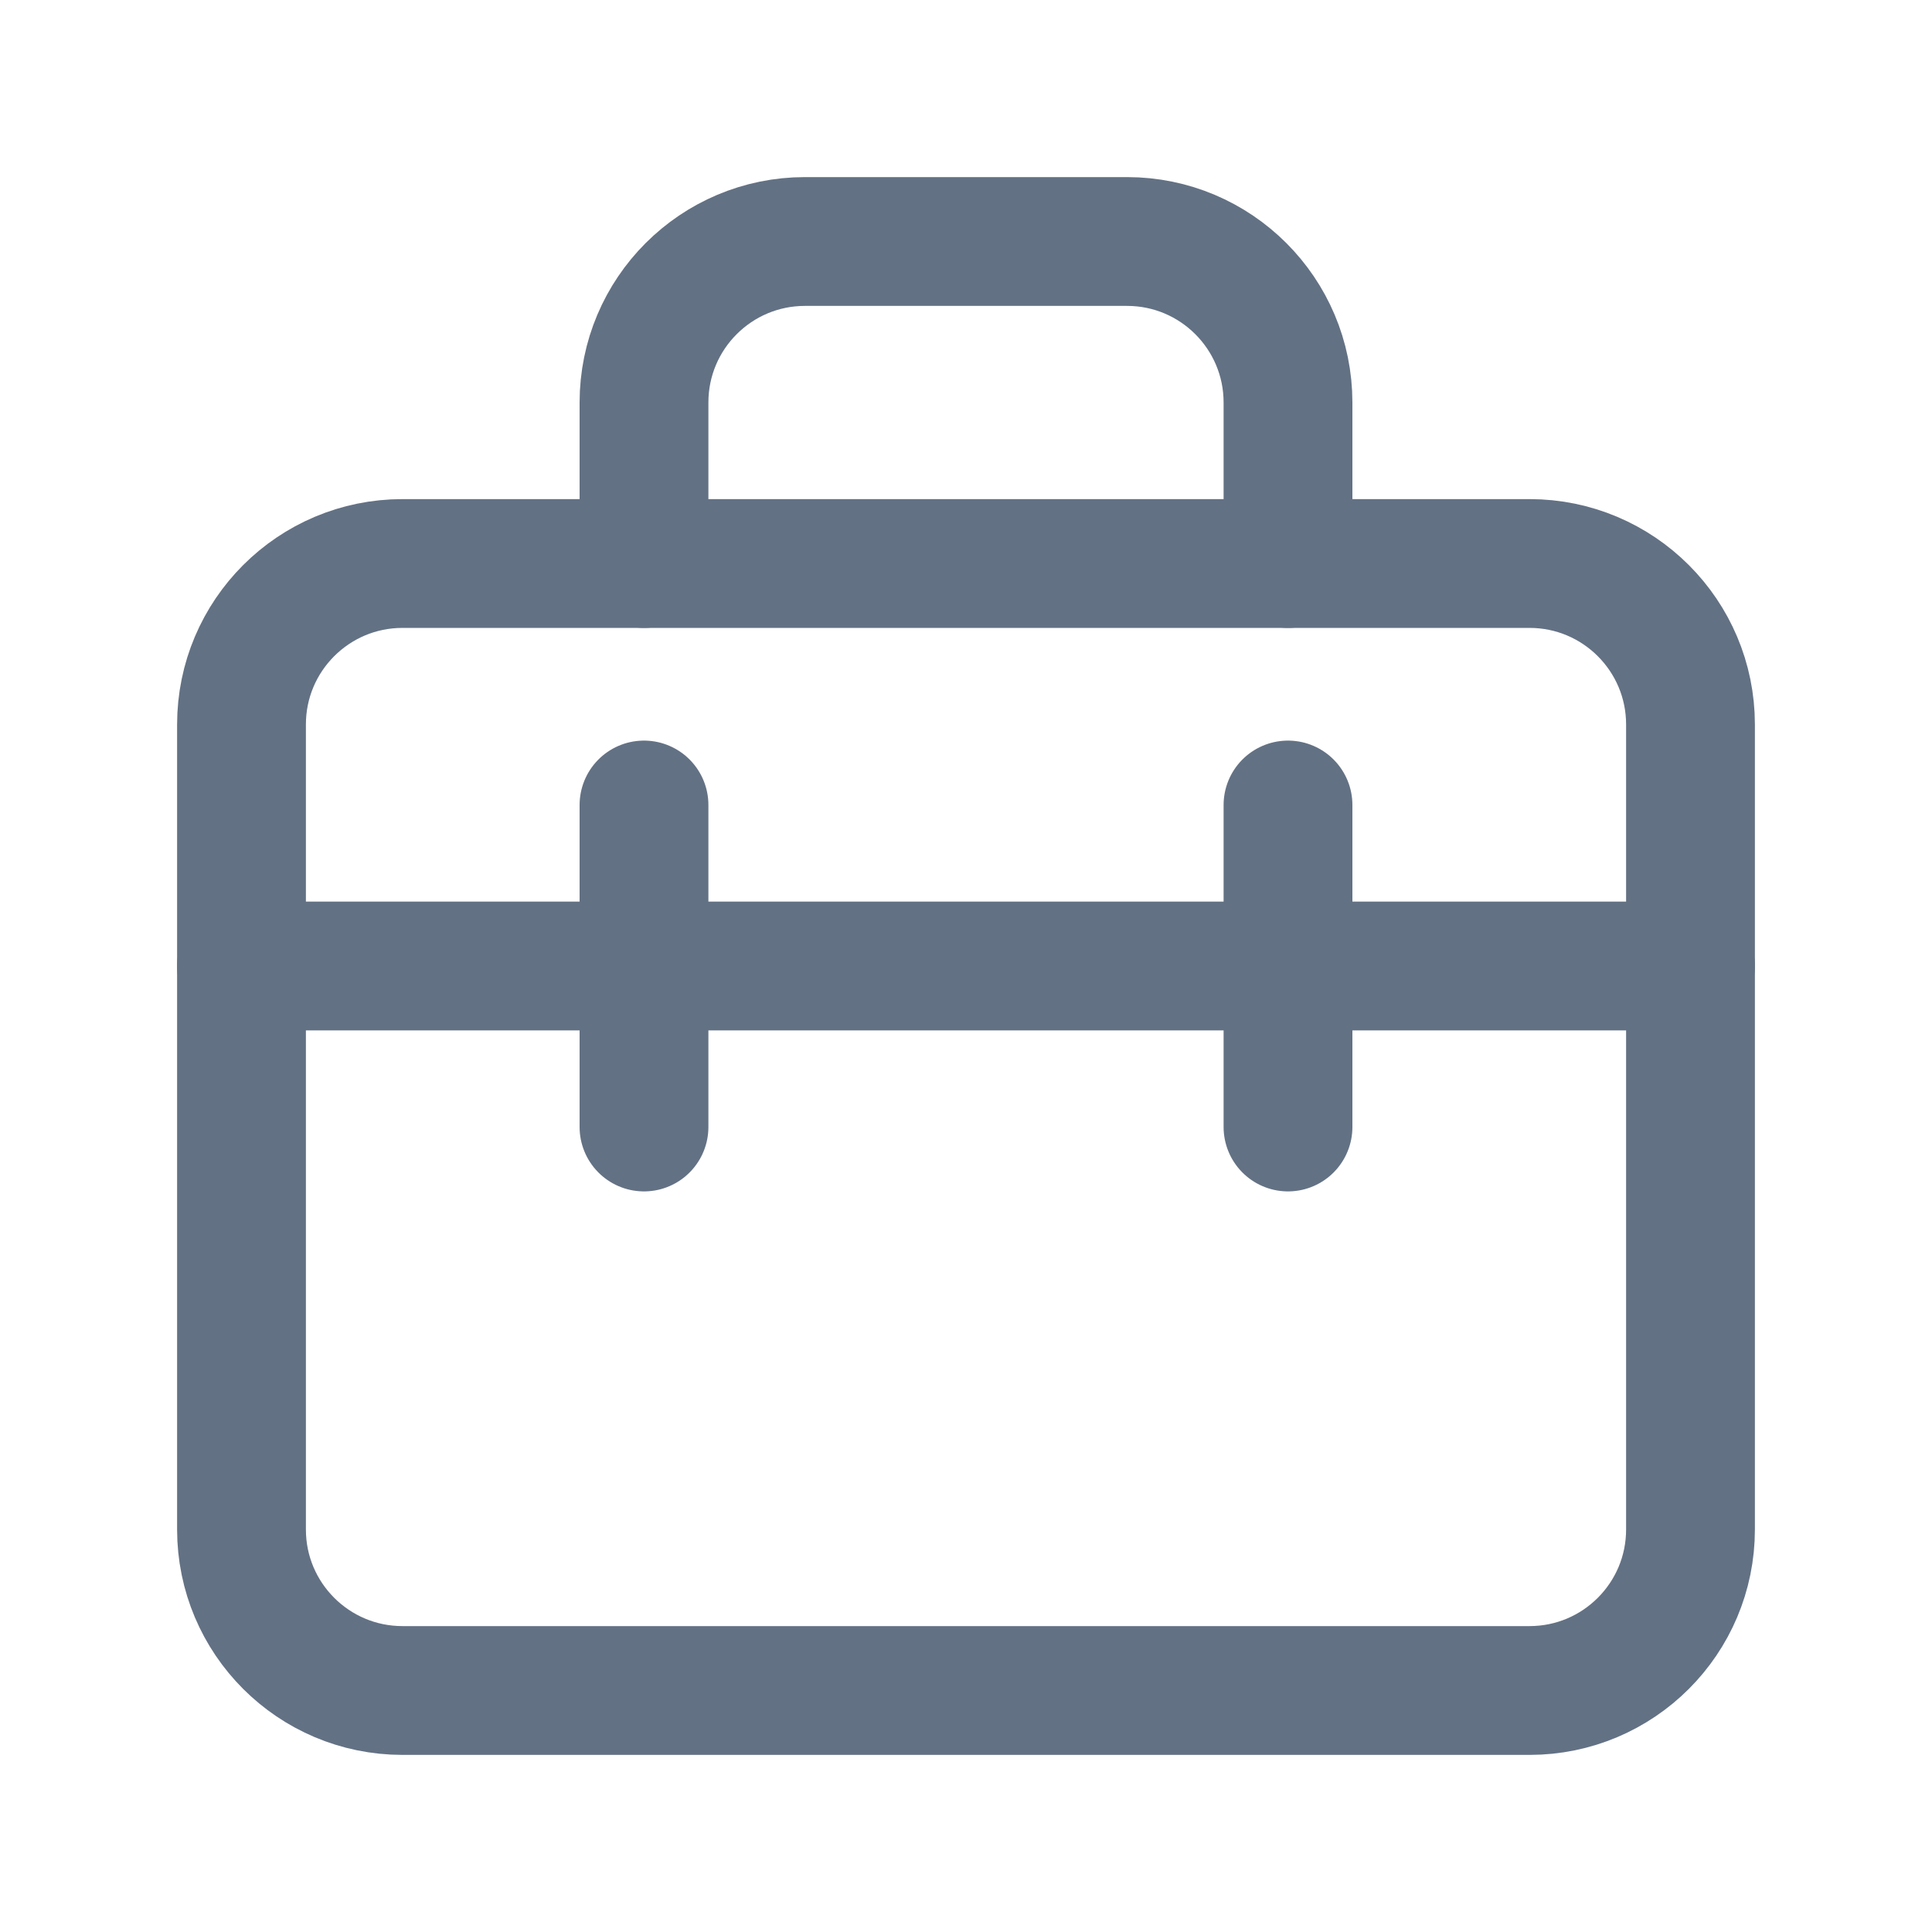
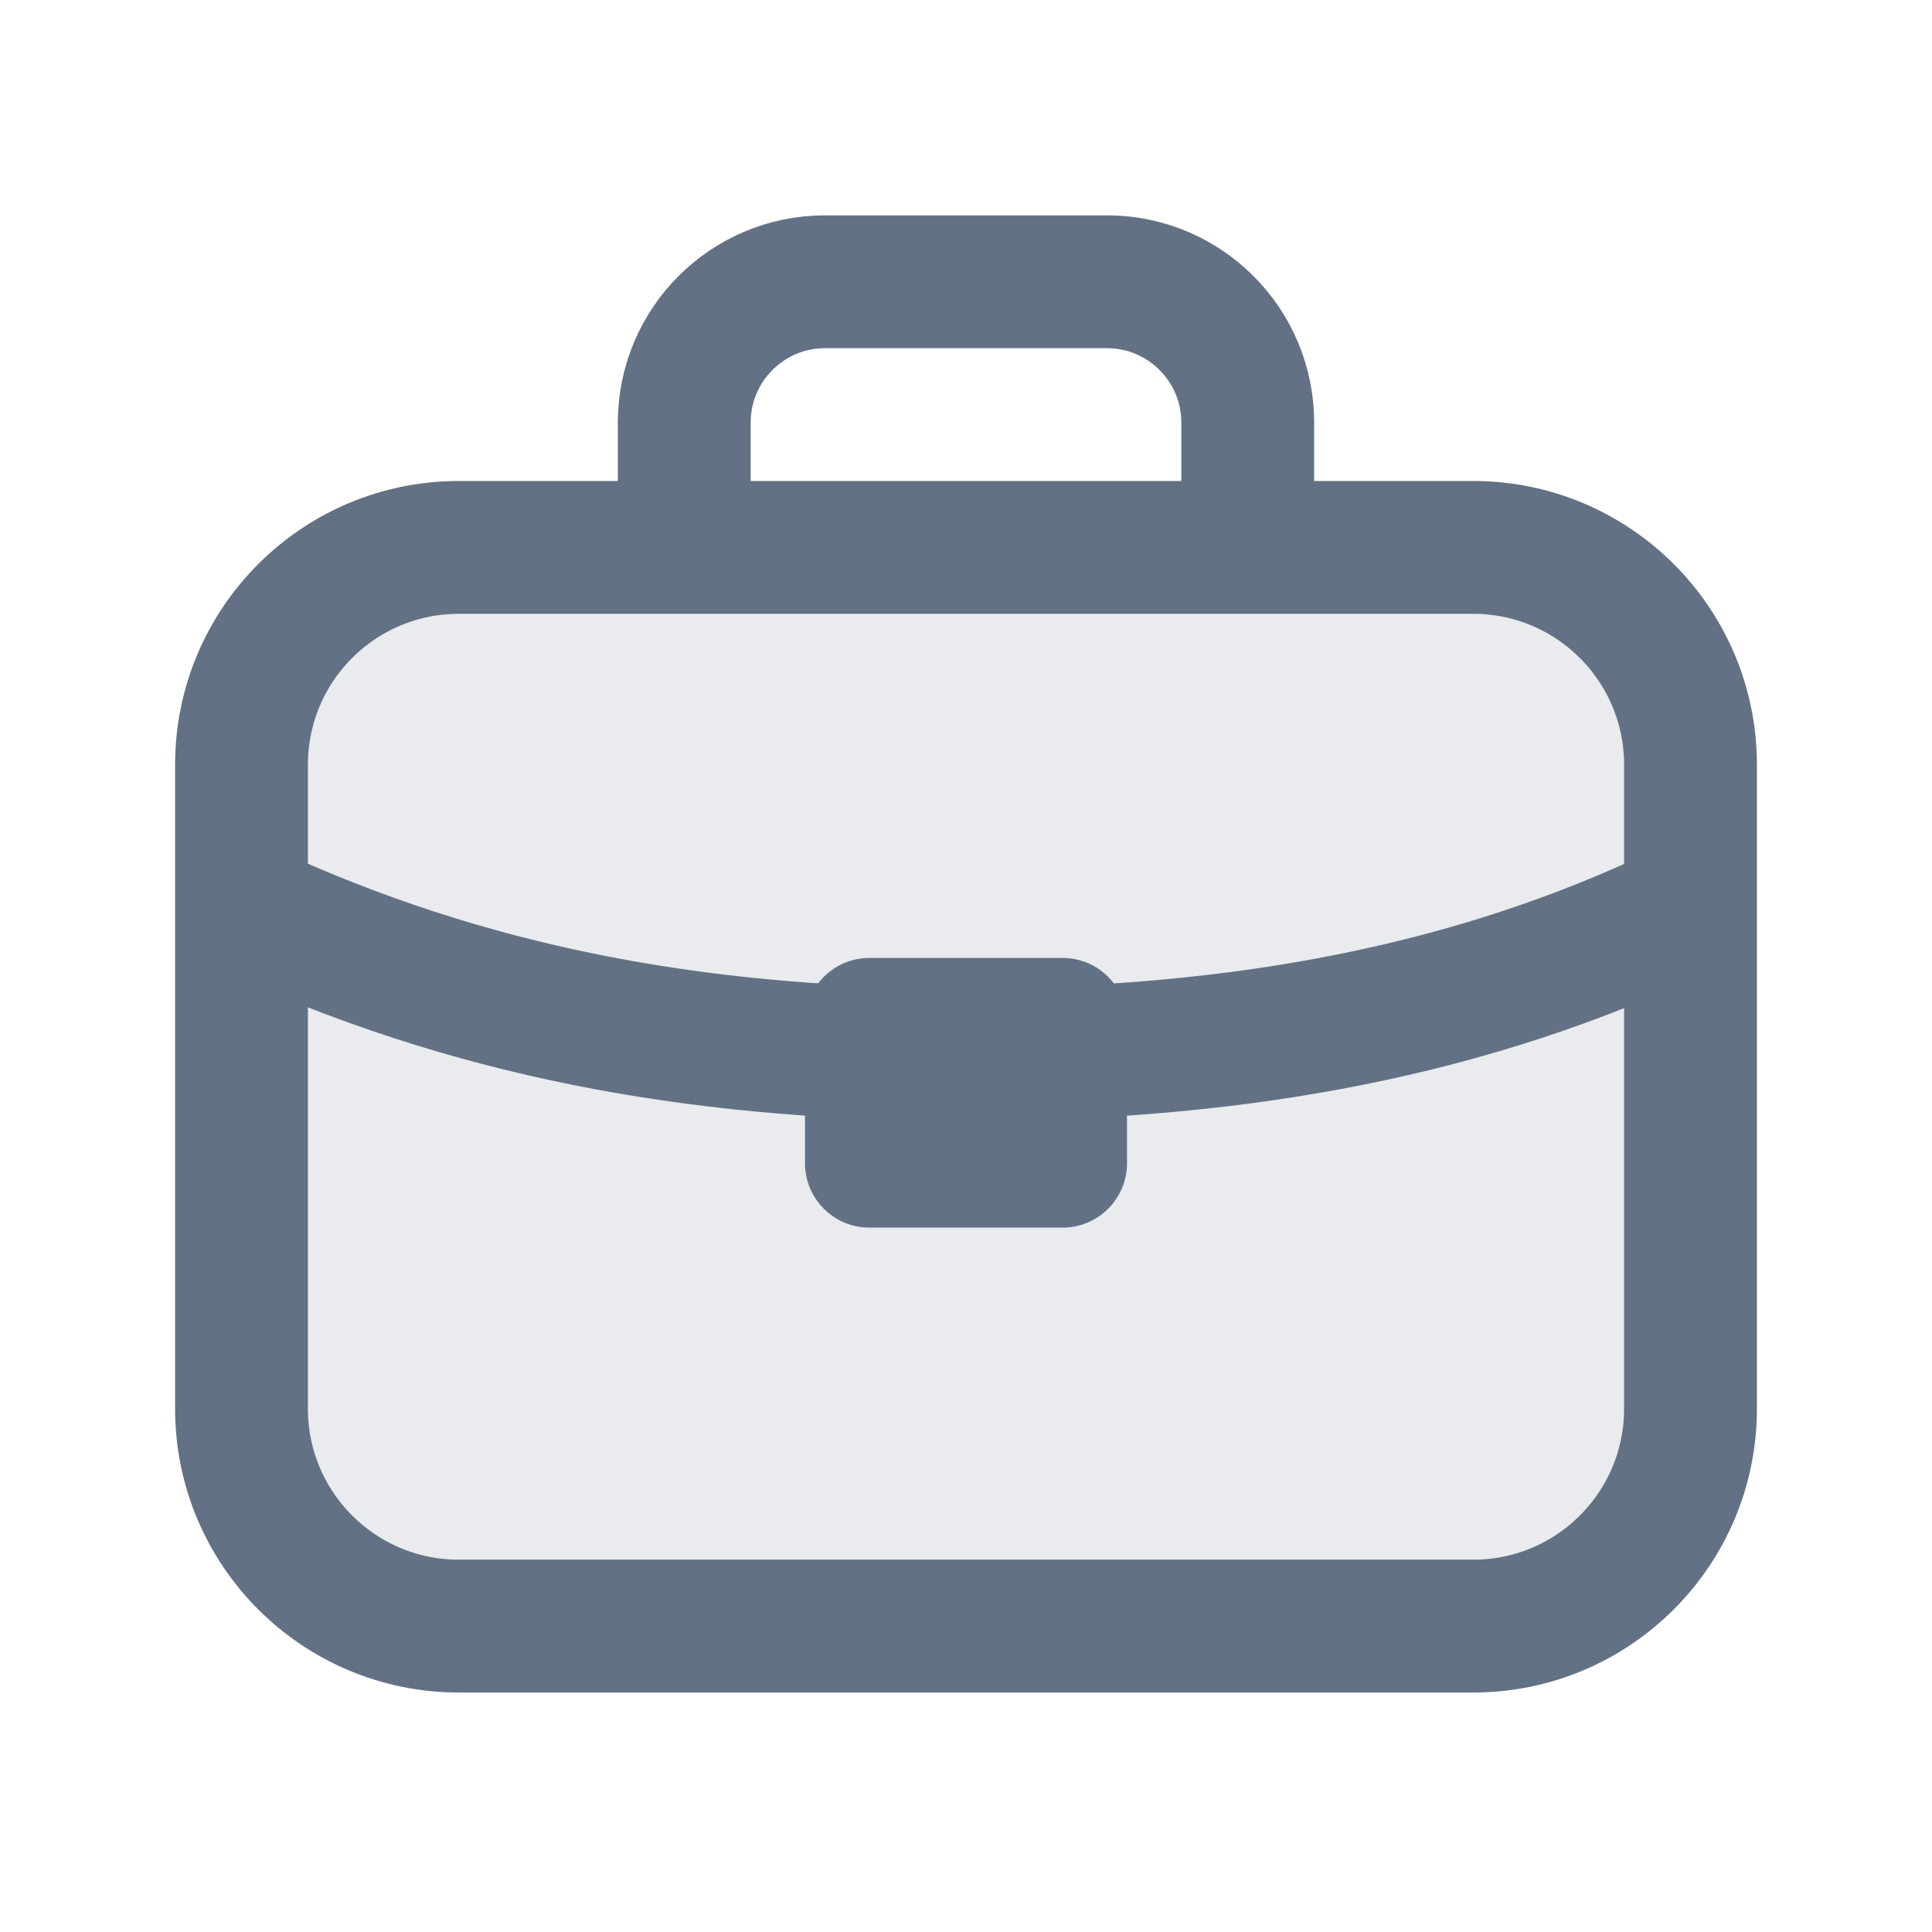
- <svg xmlns="http://www.w3.org/2000/svg" width="24" height="24" viewBox="0 0 24 24" fill="none" stroke="#637184" stroke-width="1.6" stroke-linecap="round" stroke-linejoin="round">
-   <rect x="3" y="7" width="18" height="14" rx="2" />
-   <path d="M8 7V5a2 2 0 0 1 2-2h4a2 2 0 0 1 2 2v2M3 12h18M8 10v4M16 10v4" />
+ <svg xmlns="http://www.w3.org/2000/svg" width="24" height="24" viewBox="0 0 24 24" fill="none" stroke="#637184" stroke-width="1.65" stroke-linecap="round" stroke-linejoin="round">
+   <path d="M8.5 6.7V5.25A1.75 1.75 0 0 1 10.25 3.5h3.5a1.75 1.75 0 0 1 1.75 1.75V6.7" />
+   <rect x="3" y="6.8" width="18" height="13.4" rx="2.7" fill="#637184" fill-opacity=".14" />
+   <path d="M3.3 11.4c2.8 1.25 5.6 1.7 8.7 1.7s6-.45 8.7-1.7" />
+   <rect x="10" y="11.9" width="4" height="3.35" rx=".8" fill="#637184" stroke="none" />
</svg>
